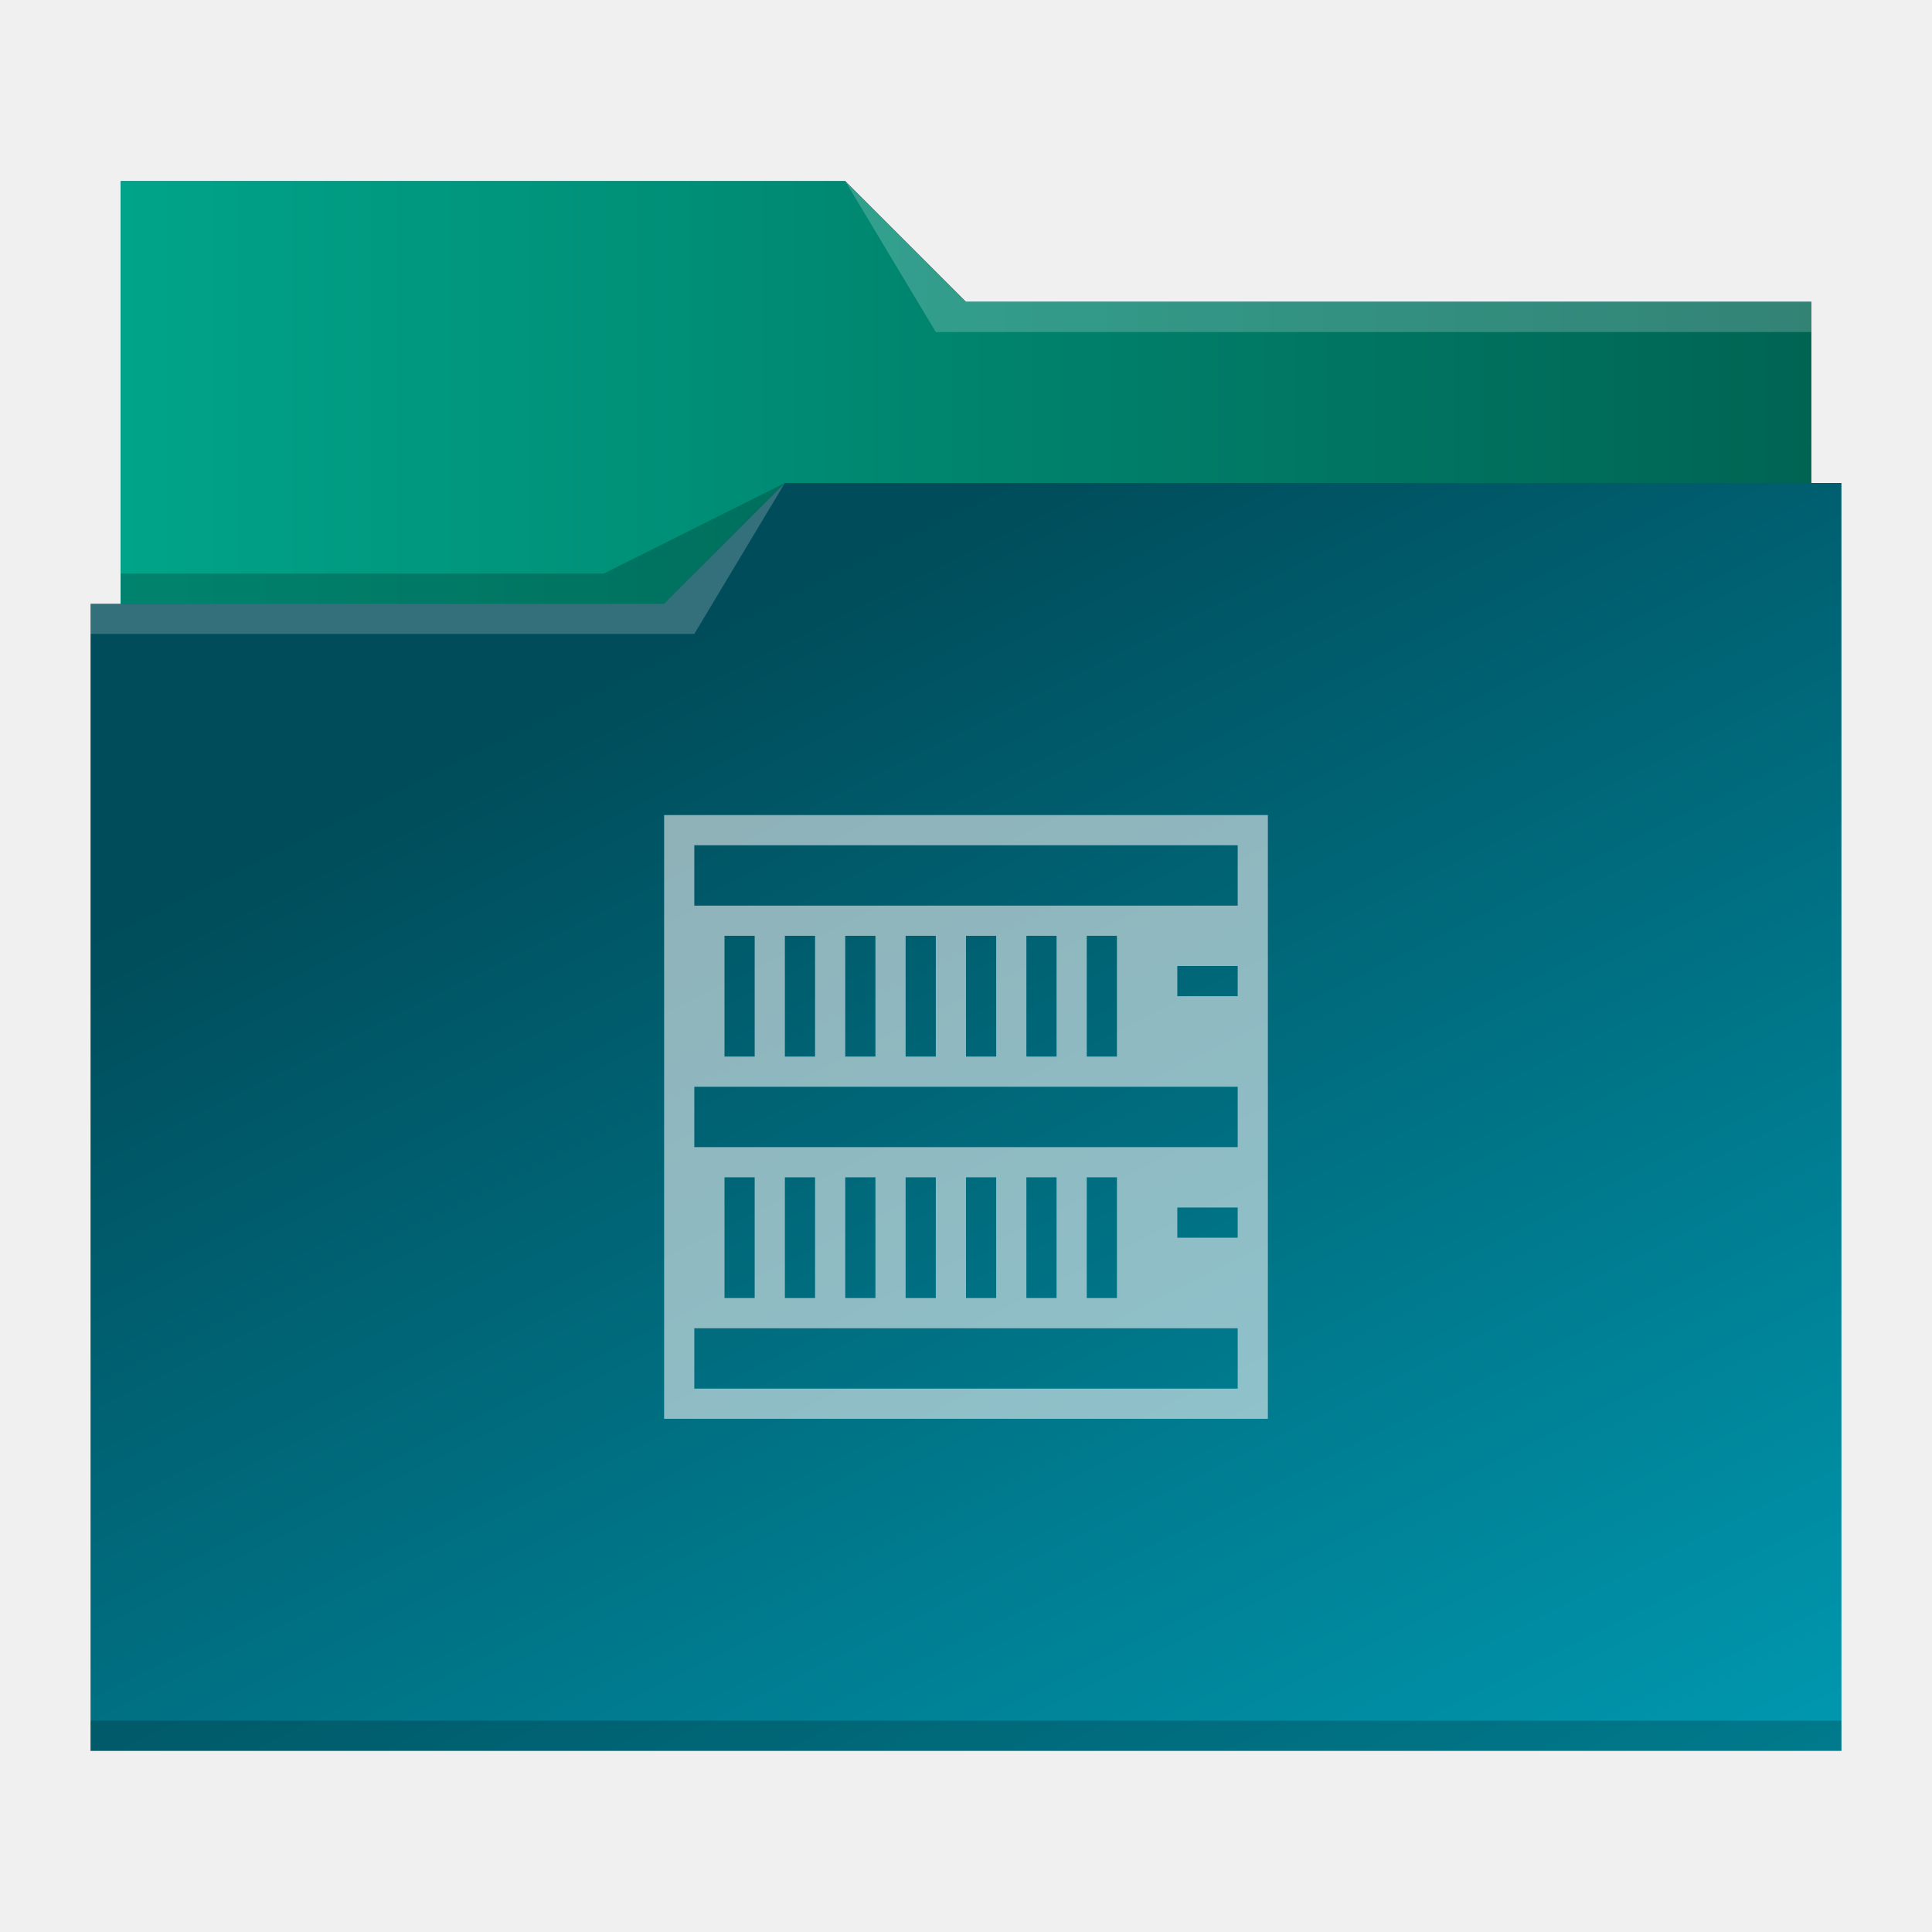
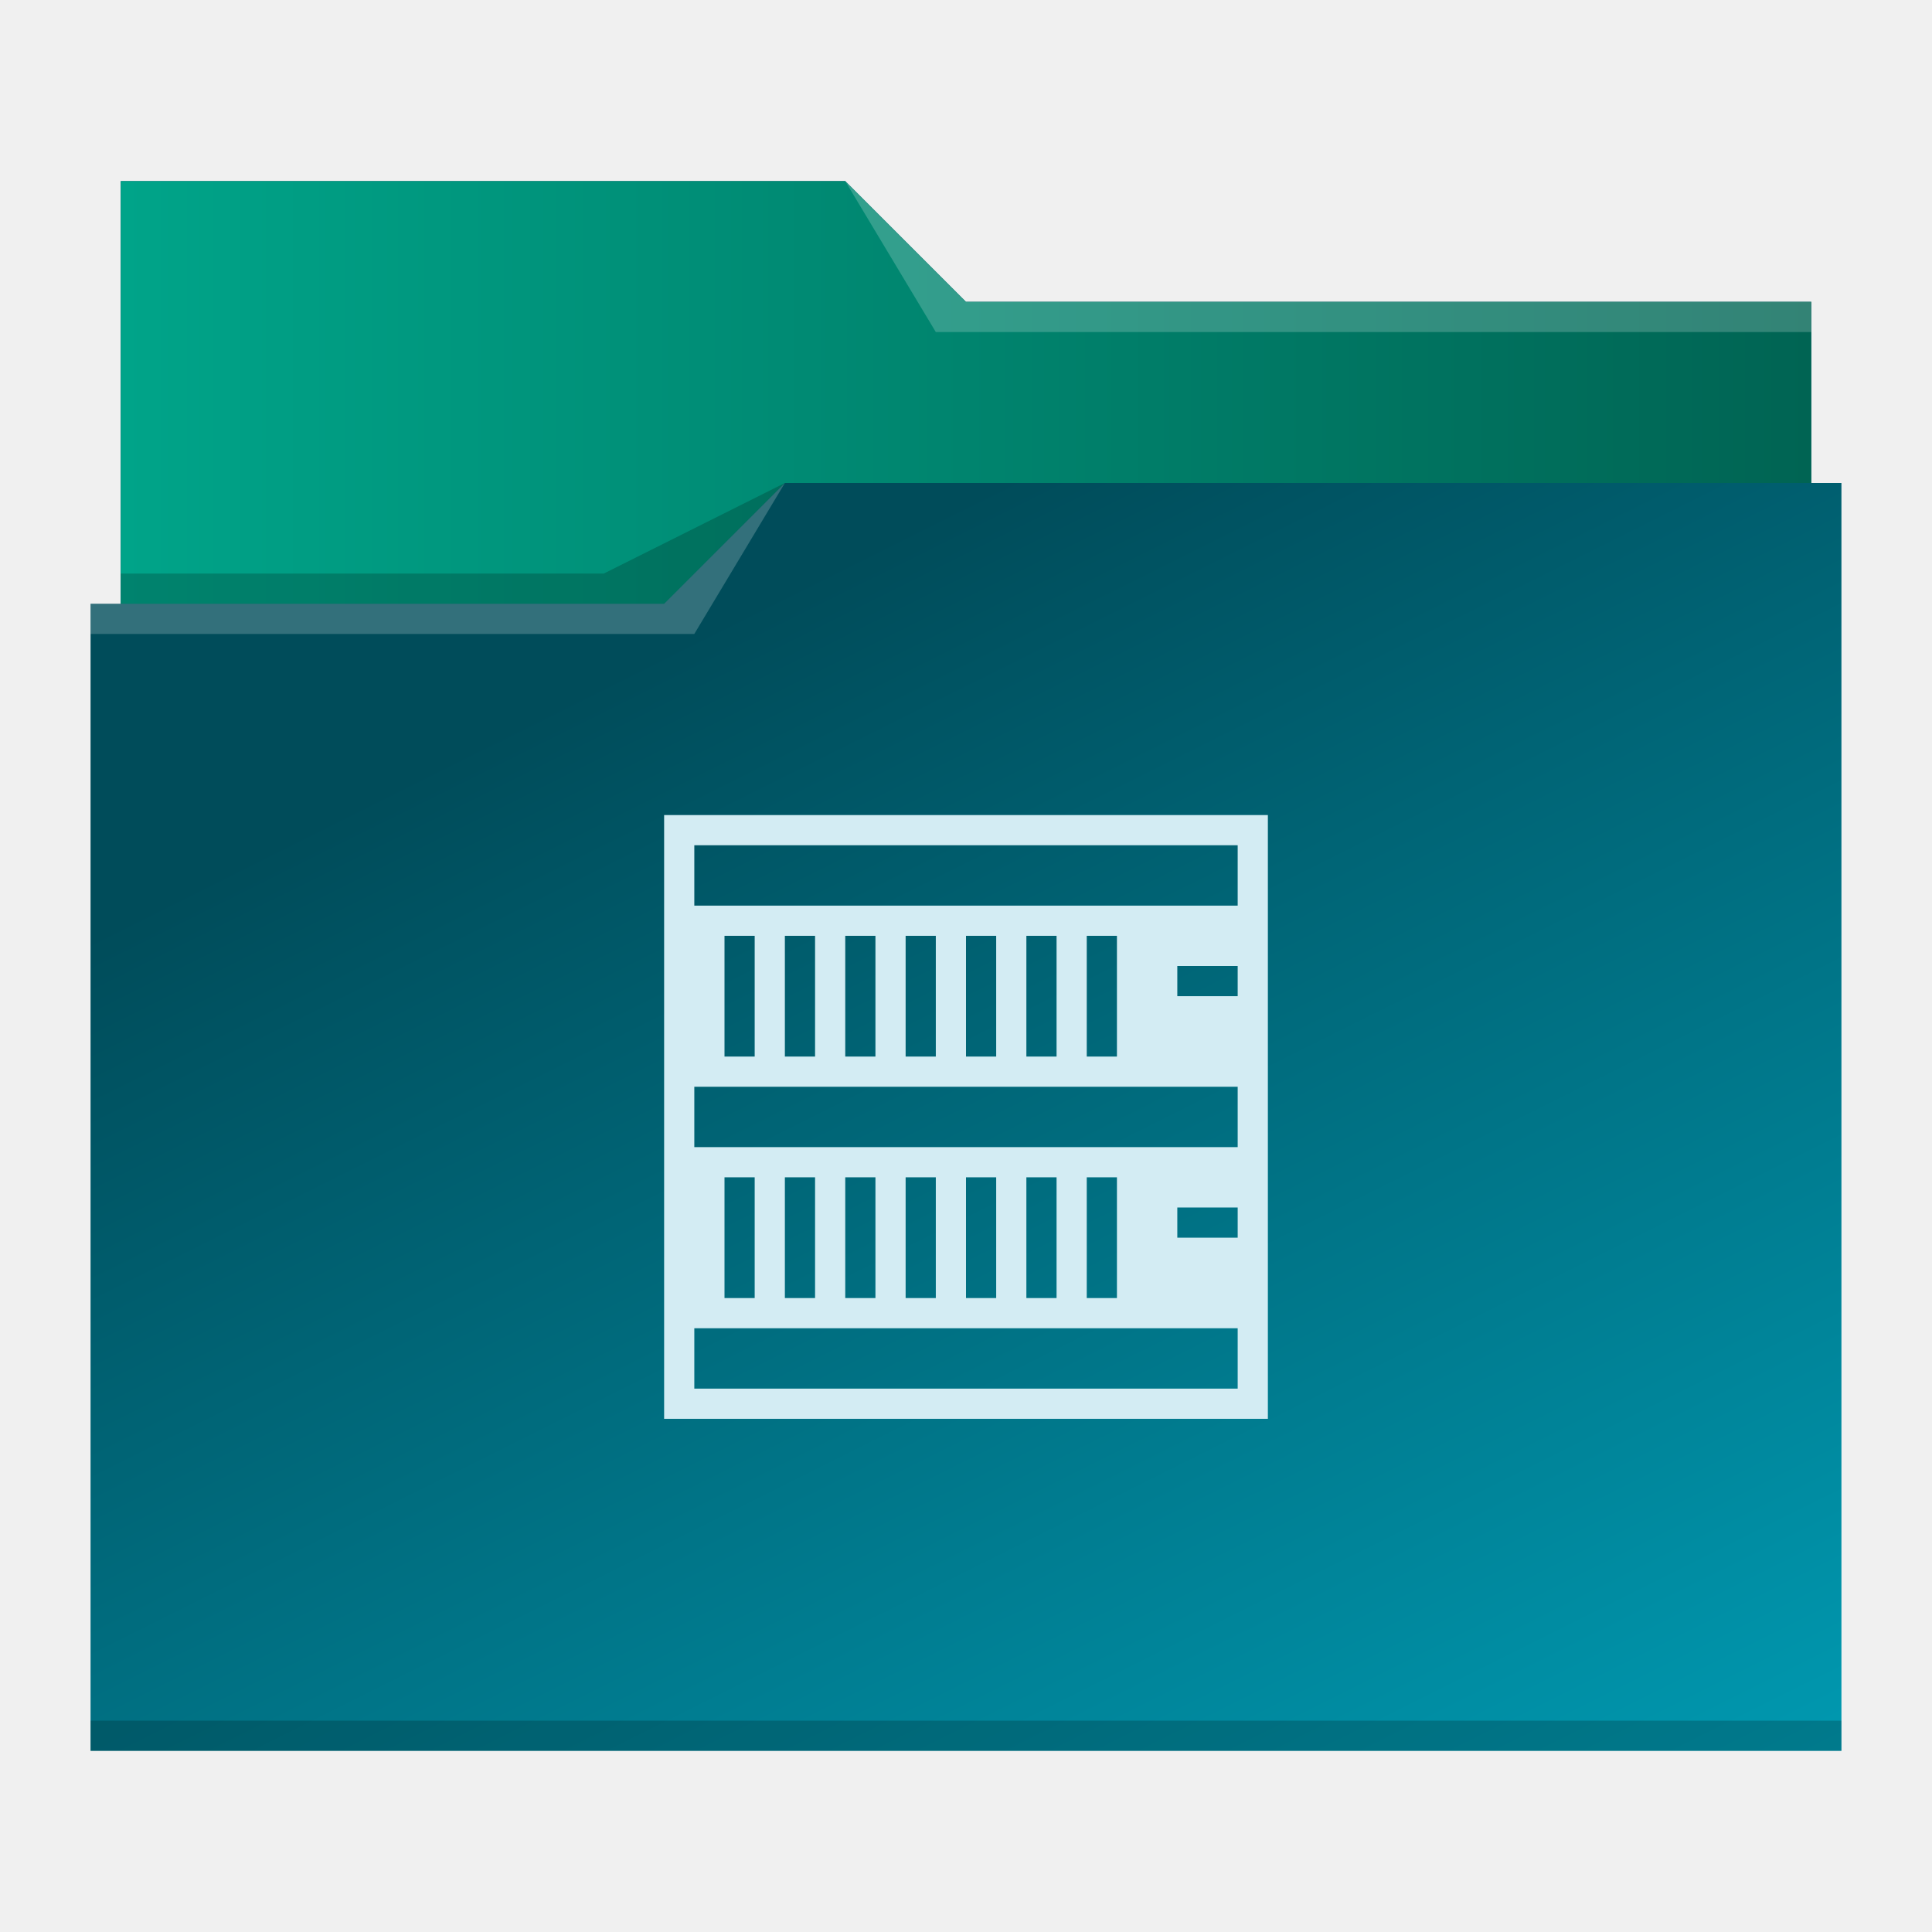
<svg xmlns="http://www.w3.org/2000/svg" xmlns:xlink="http://www.w3.org/1999/xlink" viewBox="0 0 64 64" version="1.1" id="svg14">
  <defs id="defs3051">
    <linearGradient id="linearGradient840">
      <stop style="stop-color:#00a489;stop-opacity:1" offset="0" id="stop836" />
      <stop style="stop-color:#006453;stop-opacity:1" offset="1" id="stop838" />
    </linearGradient>
    <linearGradient id="linearGradient832">
      <stop style="stop-color:#004c5a;stop-opacity:1" offset="0" id="stop828" />
      <stop style="stop-color:#00a5be;stop-opacity:1" offset="1" id="stop830" />
    </linearGradient>
    <style type="text/css" id="current-color-scheme">
      .ColorScheme-Text {
        color:#31363b;
      }
      .ColorScheme-Background {
        color:#eff0f1;
      }
      .ColorScheme-Highlight {
        color:#3daee9;
      }
      .ColorScheme-ViewText {
        color:#31363b;
      }
      .ColorScheme-ViewBackground {
        color:#fcfcfc;
      }
      .ColorScheme-ViewHover {
        color:#93cee9;
      }
      .ColorScheme-ViewFocus{
        color:#3daee9;
      }
      .ColorScheme-ButtonText {
        color:#31363b;
      }
      .ColorScheme-ButtonBackground {
        color:#eff0f1;
      }
      .ColorScheme-ButtonHover {
        color:#93cee9;
      }
      .ColorScheme-ButtonFocus{
        color:#3daee9;
      }
      </style>
    <linearGradient xlink:href="#linearGradient832" id="linearGradient834" x1="23" y1="21" x2="49.068" y2="73.22" gradientUnits="userSpaceOnUse" />
    <linearGradient xlink:href="#linearGradient840" id="linearGradient842" x1="4" y1="13" x2="60" y2="13" gradientUnits="userSpaceOnUse" />
  </defs>
  <path style="fill:url(#linearGradient834);fill-opacity:1;stroke:none" d="M 4 6 L 4 11 L 4 20 L 3 20 L 3 21 L 3.002 21 C 3.002 21.004 3 21.008 3 21.012 L 3 57 L 3 58 L 4 58 L 60 58 L 61 58 L 61 57 L 61 21.012 L 61 21 L 61 16 L 60 16 L 60 11.01 C 60 11.007 59.998 11.004 59.998 11 L 60 11 L 60 10 L 32 10 L 28 6 L 4 6 z " class="ColorScheme-Highlight" id="path4" />
  <path style="fill-opacity:1;fill-rule:evenodd;fill:url(#linearGradient842)" d="M 4 6 L 4 11 L 4 20 L 22 20 L 26 16 L 60 16 L 60 11.01 C 60 11.007 59.998 11.004 59.998 11 L 60 11 L 60 10 L 32 10 L 28 6 L 4 6 z " id="path6" />
  <path style="fill:#ffffff;fill-opacity:0.2;fill-rule:evenodd" d="M 28 6 L 31 11 L 33 11 L 60 11 L 60 10 L 33 10 L 32 10 L 28 6 z M 26 16 L 22 20 L 3 20 L 3 21 L 23 21 L 26 16 z " id="path8" />
  <path style="fill-opacity:0.2;fill-rule:evenodd" d="M 26 16 L 20 19 L 4 19 L 4 20 L 22 20 L 26 16 z M 3 57 L 3 58 L 4 58 L 60 58 L 61 58 L 61 57 L 60 57 L 4 57 L 3 57 z " class="ColorScheme-Text" id="path10" />
-   <path style="fill:currentColor;fill-opacity:0.6;stroke:none" d="M 22 27 L 22 47 L 42 47 L 42 27 L 22 27 z M 23 28 L 41 28 L 41 30 L 23 30 L 23 28 z M 24 31 L 25 31 L 25 35 L 24 35 L 24 31 z M 26 31 L 27 31 L 27 35 L 26 35 L 26 31 z M 28 31 L 29 31 L 29 35 L 28 35 L 28 31 z M 30 31 L 31 31 L 31 35 L 30 35 L 30 31 z M 32 31 L 33 31 L 33 35 L 32 35 L 32 31 z M 34 31 L 35 31 L 35 35 L 34 35 L 34 31 z M 36 31 L 37 31 L 37 35 L 36 35 L 36 31 z M 39 32 L 41 32 L 41 33 L 39 33 L 39 32 z M 23 36 L 41 36 L 41 38 L 23 38 L 23 36 z M 24 39 L 25 39 L 25 43 L 24 43 L 24 39 z M 26 39 L 27 39 L 27 43 L 26 43 L 26 39 z M 28 39 L 29 39 L 29 43 L 28 43 L 28 39 z M 30 39 L 31 39 L 31 43 L 30 43 L 30 39 z M 32 39 L 33 39 L 33 43 L 32 43 L 32 39 z M 34 39 L 35 39 L 35 43 L 34 43 L 34 39 z M 36 39 L 37 39 L 37 43 L 36 43 L 36 39 z M 39 40 L 41 40 L 41 41 L 39 41 L 39 40 z M 23 44 L 41 44 L 41 46 L 23 46 L 23 44 z " class="ColorScheme-Background" id="path12" />
+   <path style="fill:#d3ecf3;fill-opacity:1;stroke:none" d="M 22 27 L 22 47 L 42 47 L 42 27 L 22 27 z M 23 28 L 41 28 L 41 30 L 23 30 L 23 28 z M 24 31 L 25 31 L 25 35 L 24 35 L 24 31 z M 26 31 L 27 31 L 27 35 L 26 35 L 26 31 z M 28 31 L 29 31 L 29 35 L 28 35 L 28 31 z M 30 31 L 31 31 L 31 35 L 30 35 L 30 31 z M 32 31 L 33 31 L 33 35 L 32 35 L 32 31 z M 34 31 L 35 31 L 35 35 L 34 35 L 34 31 z M 36 31 L 37 31 L 37 35 L 36 35 L 36 31 z M 39 32 L 41 32 L 41 33 L 39 33 L 39 32 z M 23 36 L 41 36 L 41 38 L 23 38 L 23 36 z M 24 39 L 25 39 L 25 43 L 24 43 L 24 39 z M 26 39 L 27 39 L 27 43 L 26 43 L 26 39 z M 28 39 L 29 39 L 29 43 L 28 43 L 28 39 z M 30 39 L 31 39 L 31 43 L 30 43 L 30 39 z M 32 39 L 33 39 L 33 43 L 32 43 L 32 39 z M 34 39 L 35 39 L 35 43 L 34 43 L 34 39 z M 36 39 L 37 39 L 37 43 L 36 43 L 36 39 z M 39 40 L 41 40 L 41 41 L 39 41 L 39 40 z M 23 44 L 41 44 L 41 46 L 23 46 L 23 44 z " class="ColorScheme-Background" id="path12" />
</svg>
